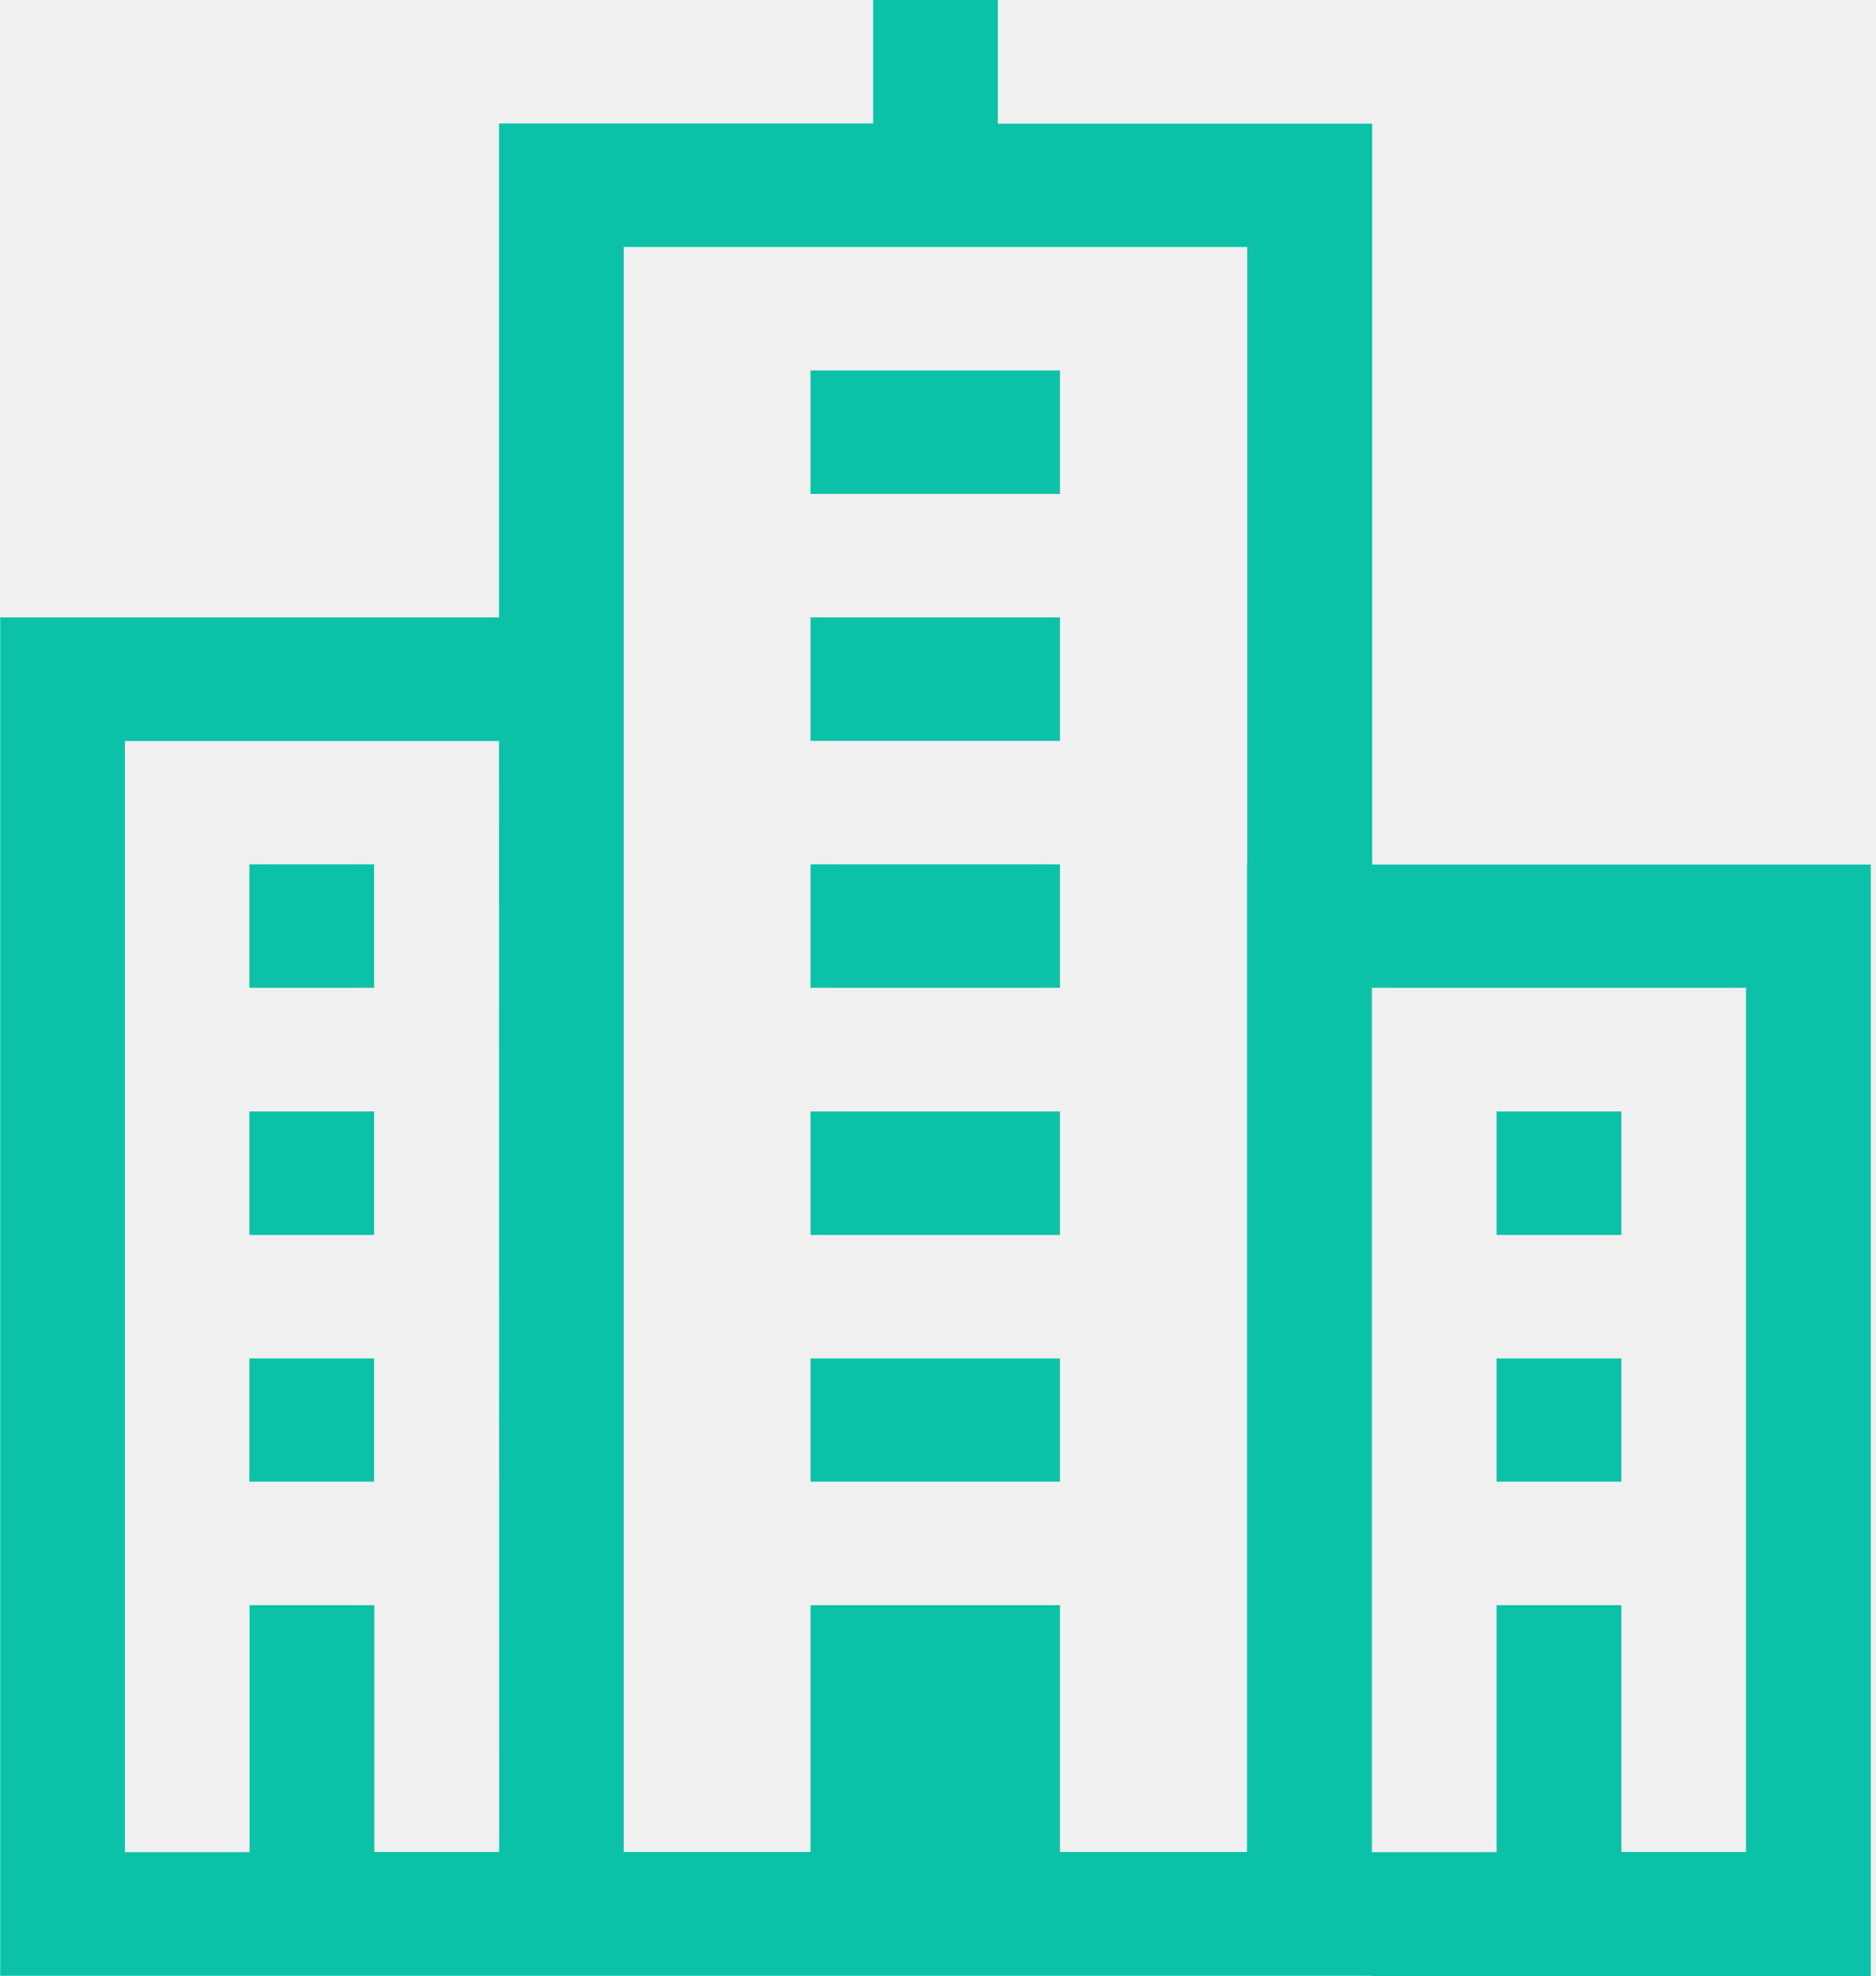
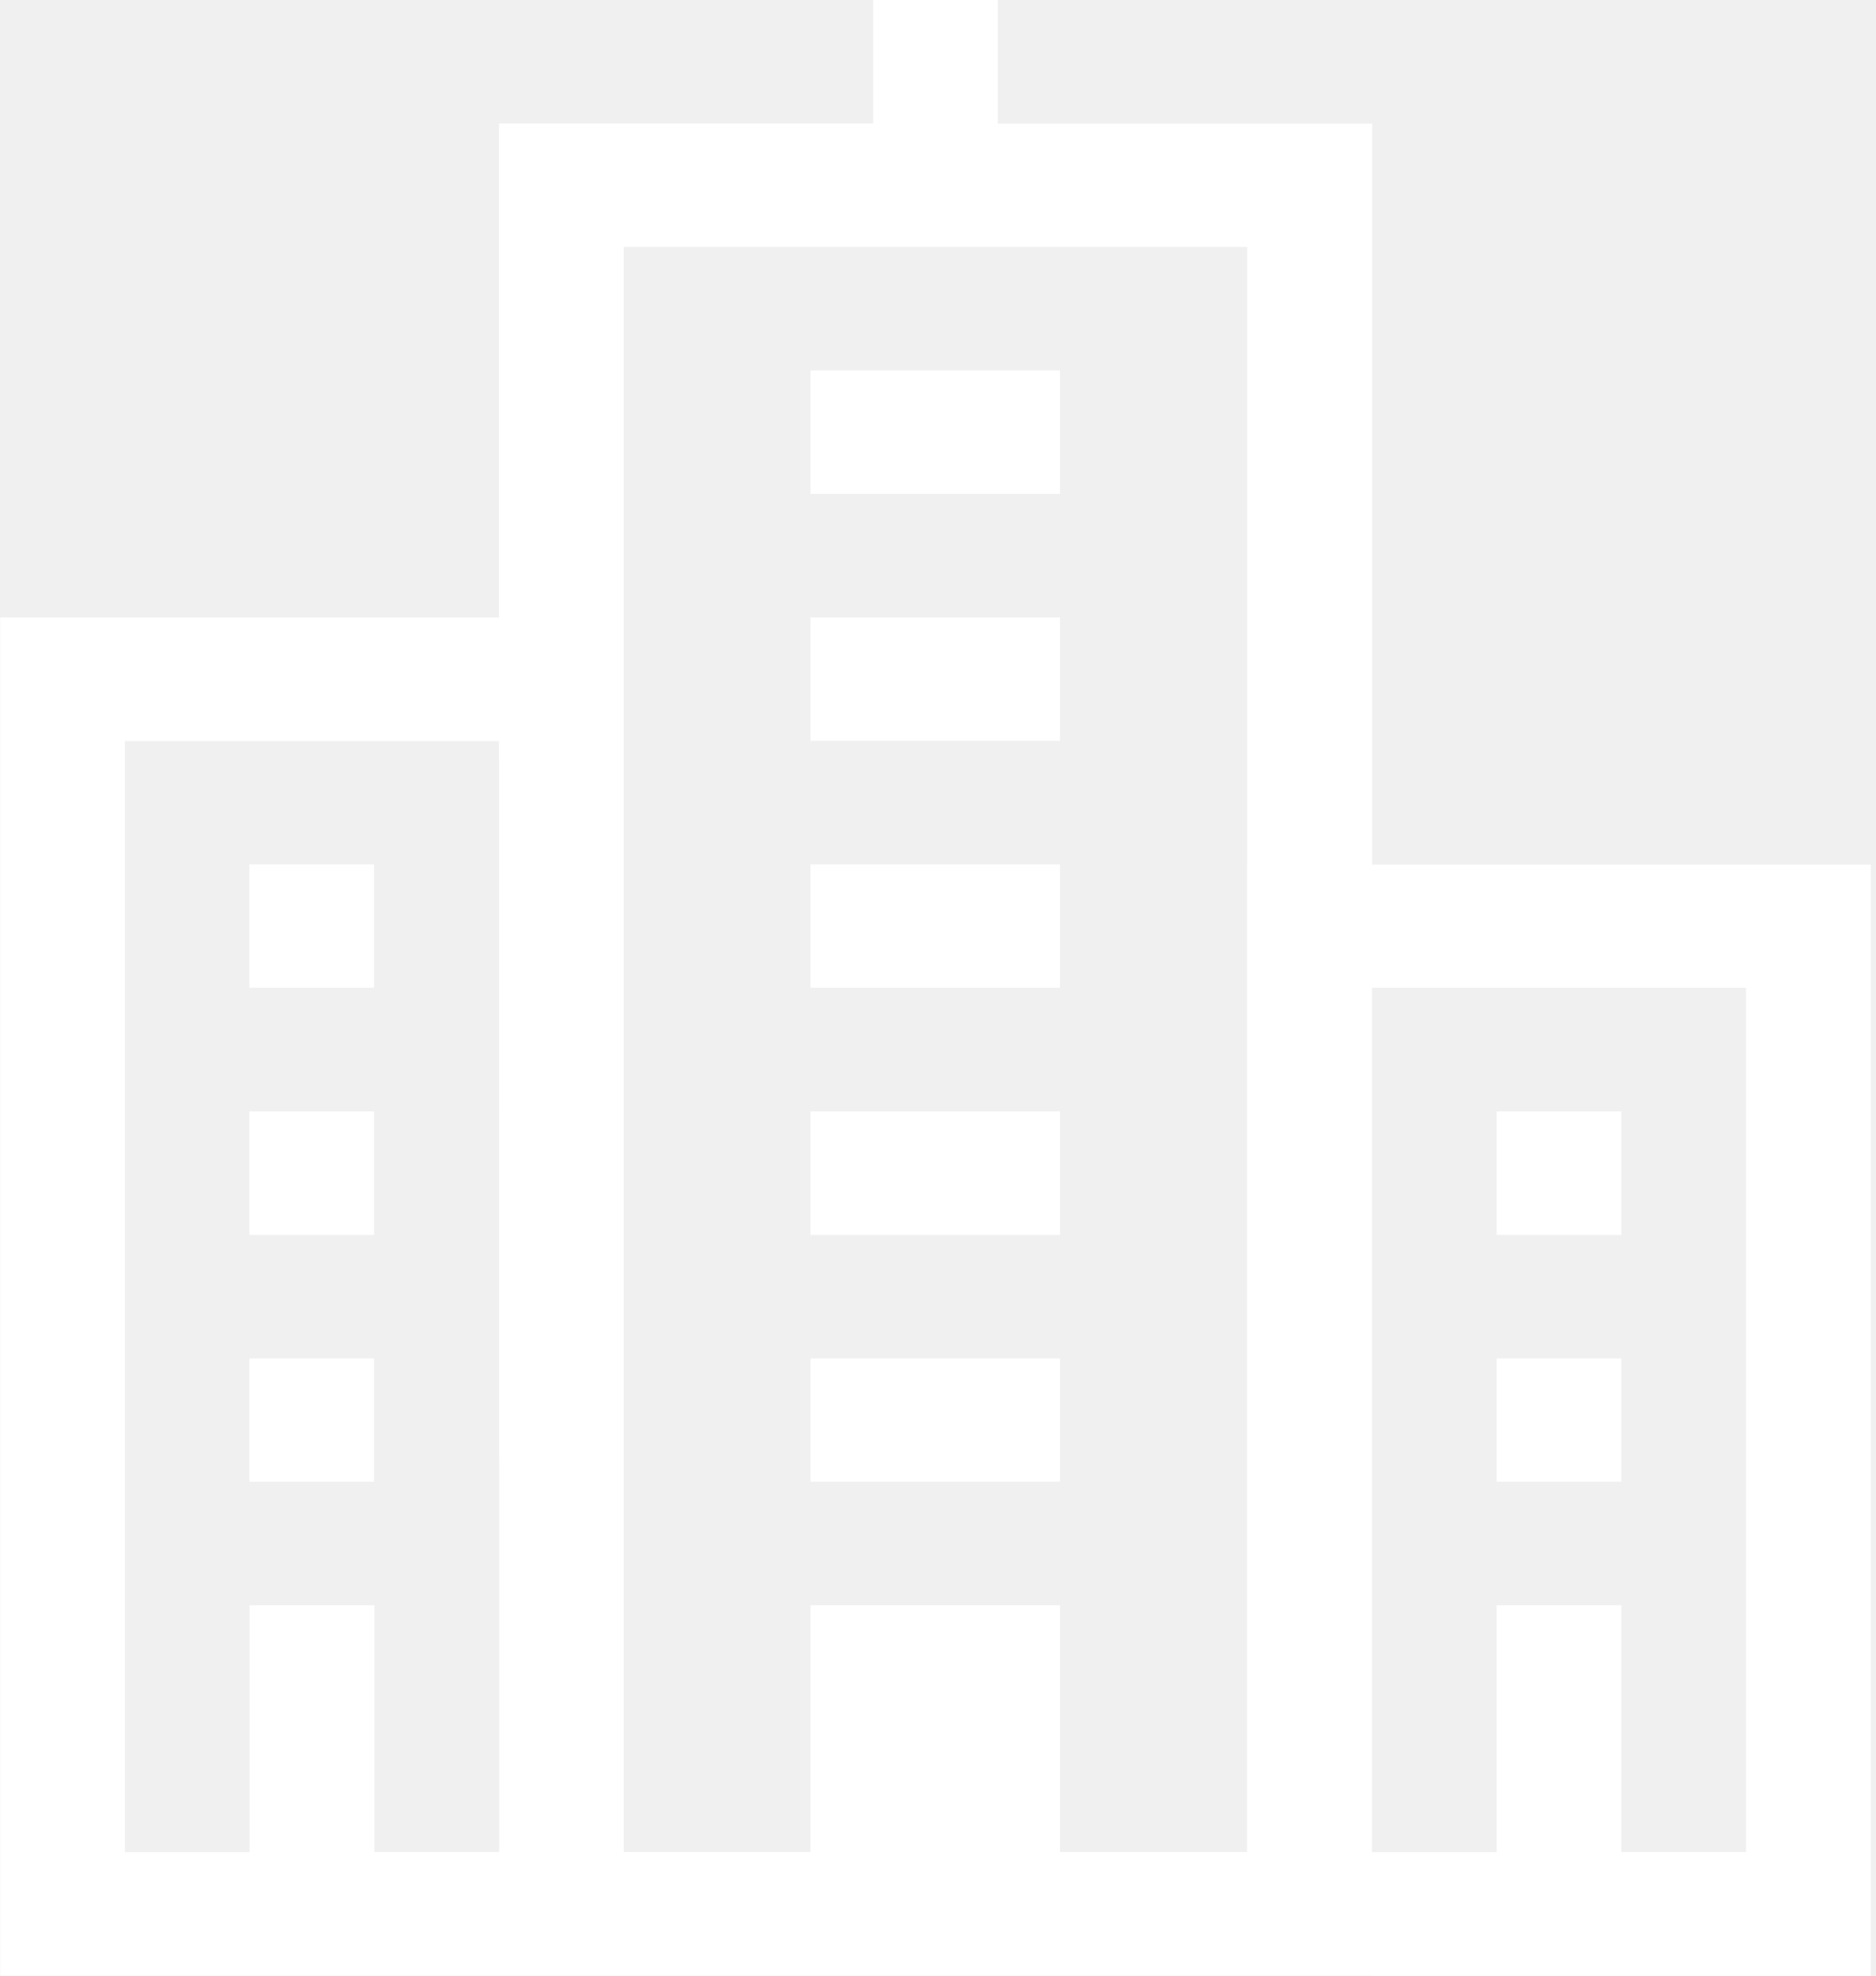
<svg xmlns="http://www.w3.org/2000/svg" width="56px" height="59px" viewBox="0 0 56 59" version="1.1">
-   <g id="King" stroke="none" stroke-width="1" fill="none" fill-rule="evenodd">
-     <g id="King-Home" transform="translate(-704, -190)" fill="#0BC2A9" fill-rule="nonzero">
+   <g id="King" stroke="none" stroke-width="1" fill="#ffffff" fill-rule="evenodd">
+     <g id="King-Home" transform="translate(-704, -190)" fill="#ffffff" fill-rule="nonzero">
      <g id="icon_company" transform="translate(704, 190)">
        <path d="M40.955,58.994 L37.233,58.994 L18.619,58.994 L14.897,58.994 L0.006,58.994 L0.006,18.434 L14.897,18.434 L14.897,3.687 L26.065,3.687 L26.065,0 L29.787,0 L29.787,3.693 L40.961,3.693 L40.961,25.813 L55.846,25.813 L55.846,59 L40.955,59 L40.955,58.994 L40.955,58.994 Z M14.897,22.126 L3.728,22.126 L3.728,55.302 L7.451,55.302 L7.451,47.928 L11.174,47.928 L11.174,55.296 L14.902,55.296 L14.897,22.126 L14.897,22.126 L14.897,22.126 Z M37.233,25.807 L37.233,7.374 L18.619,7.374 L18.619,18.434 L18.619,55.296 L24.197,55.296 L24.197,47.928 L31.643,47.928 L31.643,55.296 L37.227,55.296 L37.227,25.807 L37.233,25.807 L37.233,25.807 Z M52.123,29.494 L40.955,29.494 L40.955,55.302 L44.678,55.302 L44.678,47.928 L48.401,47.928 L48.401,55.296 L52.123,55.296 L52.123,29.494 L52.123,29.494 L52.123,29.494 Z M44.678,40.56 L48.401,40.56 L48.401,44.241 L44.678,44.241 L44.678,40.56 L44.678,40.56 L44.678,40.56 Z M44.678,33.187 L48.401,33.187 L48.401,36.874 L44.678,36.874 L44.678,33.187 L44.678,33.187 L44.678,33.187 Z M24.197,40.56 L31.643,40.56 L31.643,44.241 L24.197,44.241 L24.197,40.56 L24.197,40.56 L24.197,40.56 Z M24.197,33.187 L31.643,33.187 L31.643,36.874 L24.197,36.874 L24.197,33.187 L24.197,33.187 L24.197,33.187 Z M24.197,25.807 L31.643,25.807 L31.643,29.494 L24.197,29.494 L24.197,25.807 L24.197,25.807 L24.197,25.807 Z M24.197,18.434 L31.643,18.434 L31.643,22.121 L24.197,22.121 L24.197,18.434 L24.197,18.434 L24.197,18.434 Z M24.197,11.06 L31.643,11.06 L31.643,14.747 L24.197,14.747 L24.197,11.06 L24.197,11.06 L24.197,11.06 Z M7.445,40.56 L11.168,40.56 L11.168,44.241 L7.445,44.241 L7.445,40.56 L7.445,40.56 L7.445,40.56 Z M7.445,33.187 L11.168,33.187 L11.168,36.874 L7.445,36.874 L7.445,33.187 L7.445,33.187 L7.445,33.187 Z M7.445,25.807 L11.168,25.807 L11.168,29.494 L7.445,29.494 L7.445,25.807 L7.445,25.807 L7.445,25.807 Z" id="Shape" />
      </g>
    </g>
  </g>
</svg>
